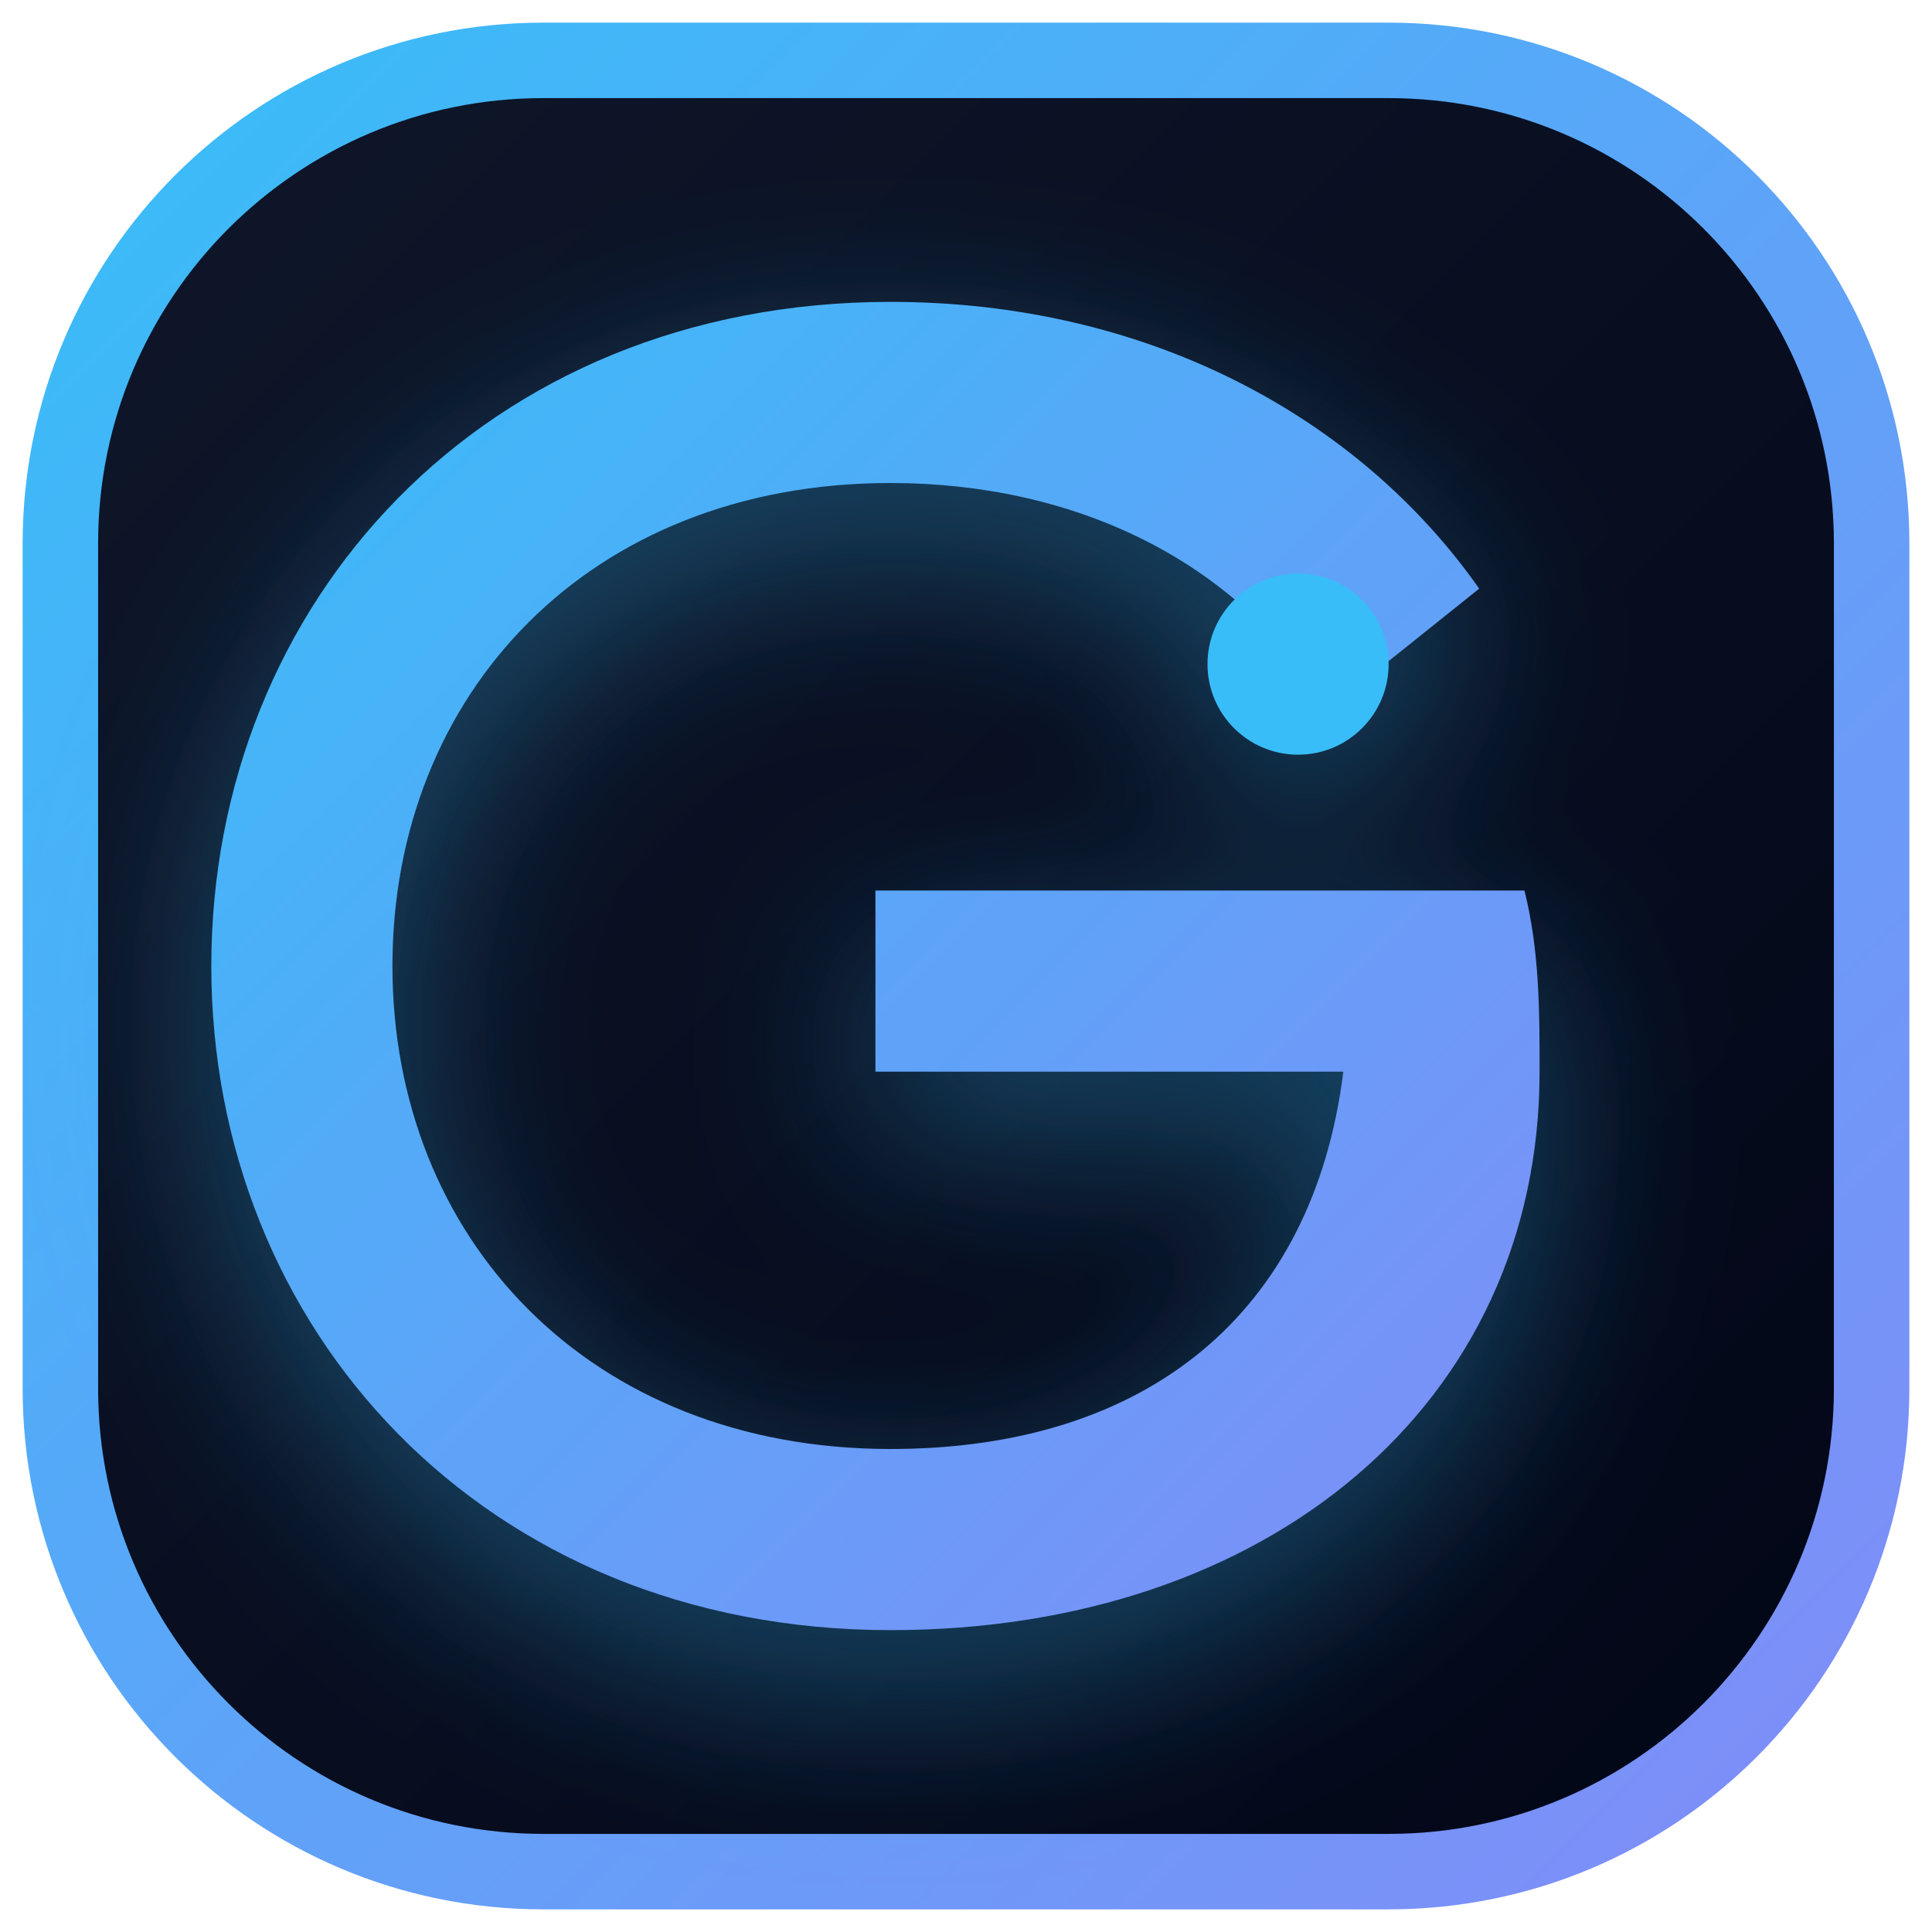
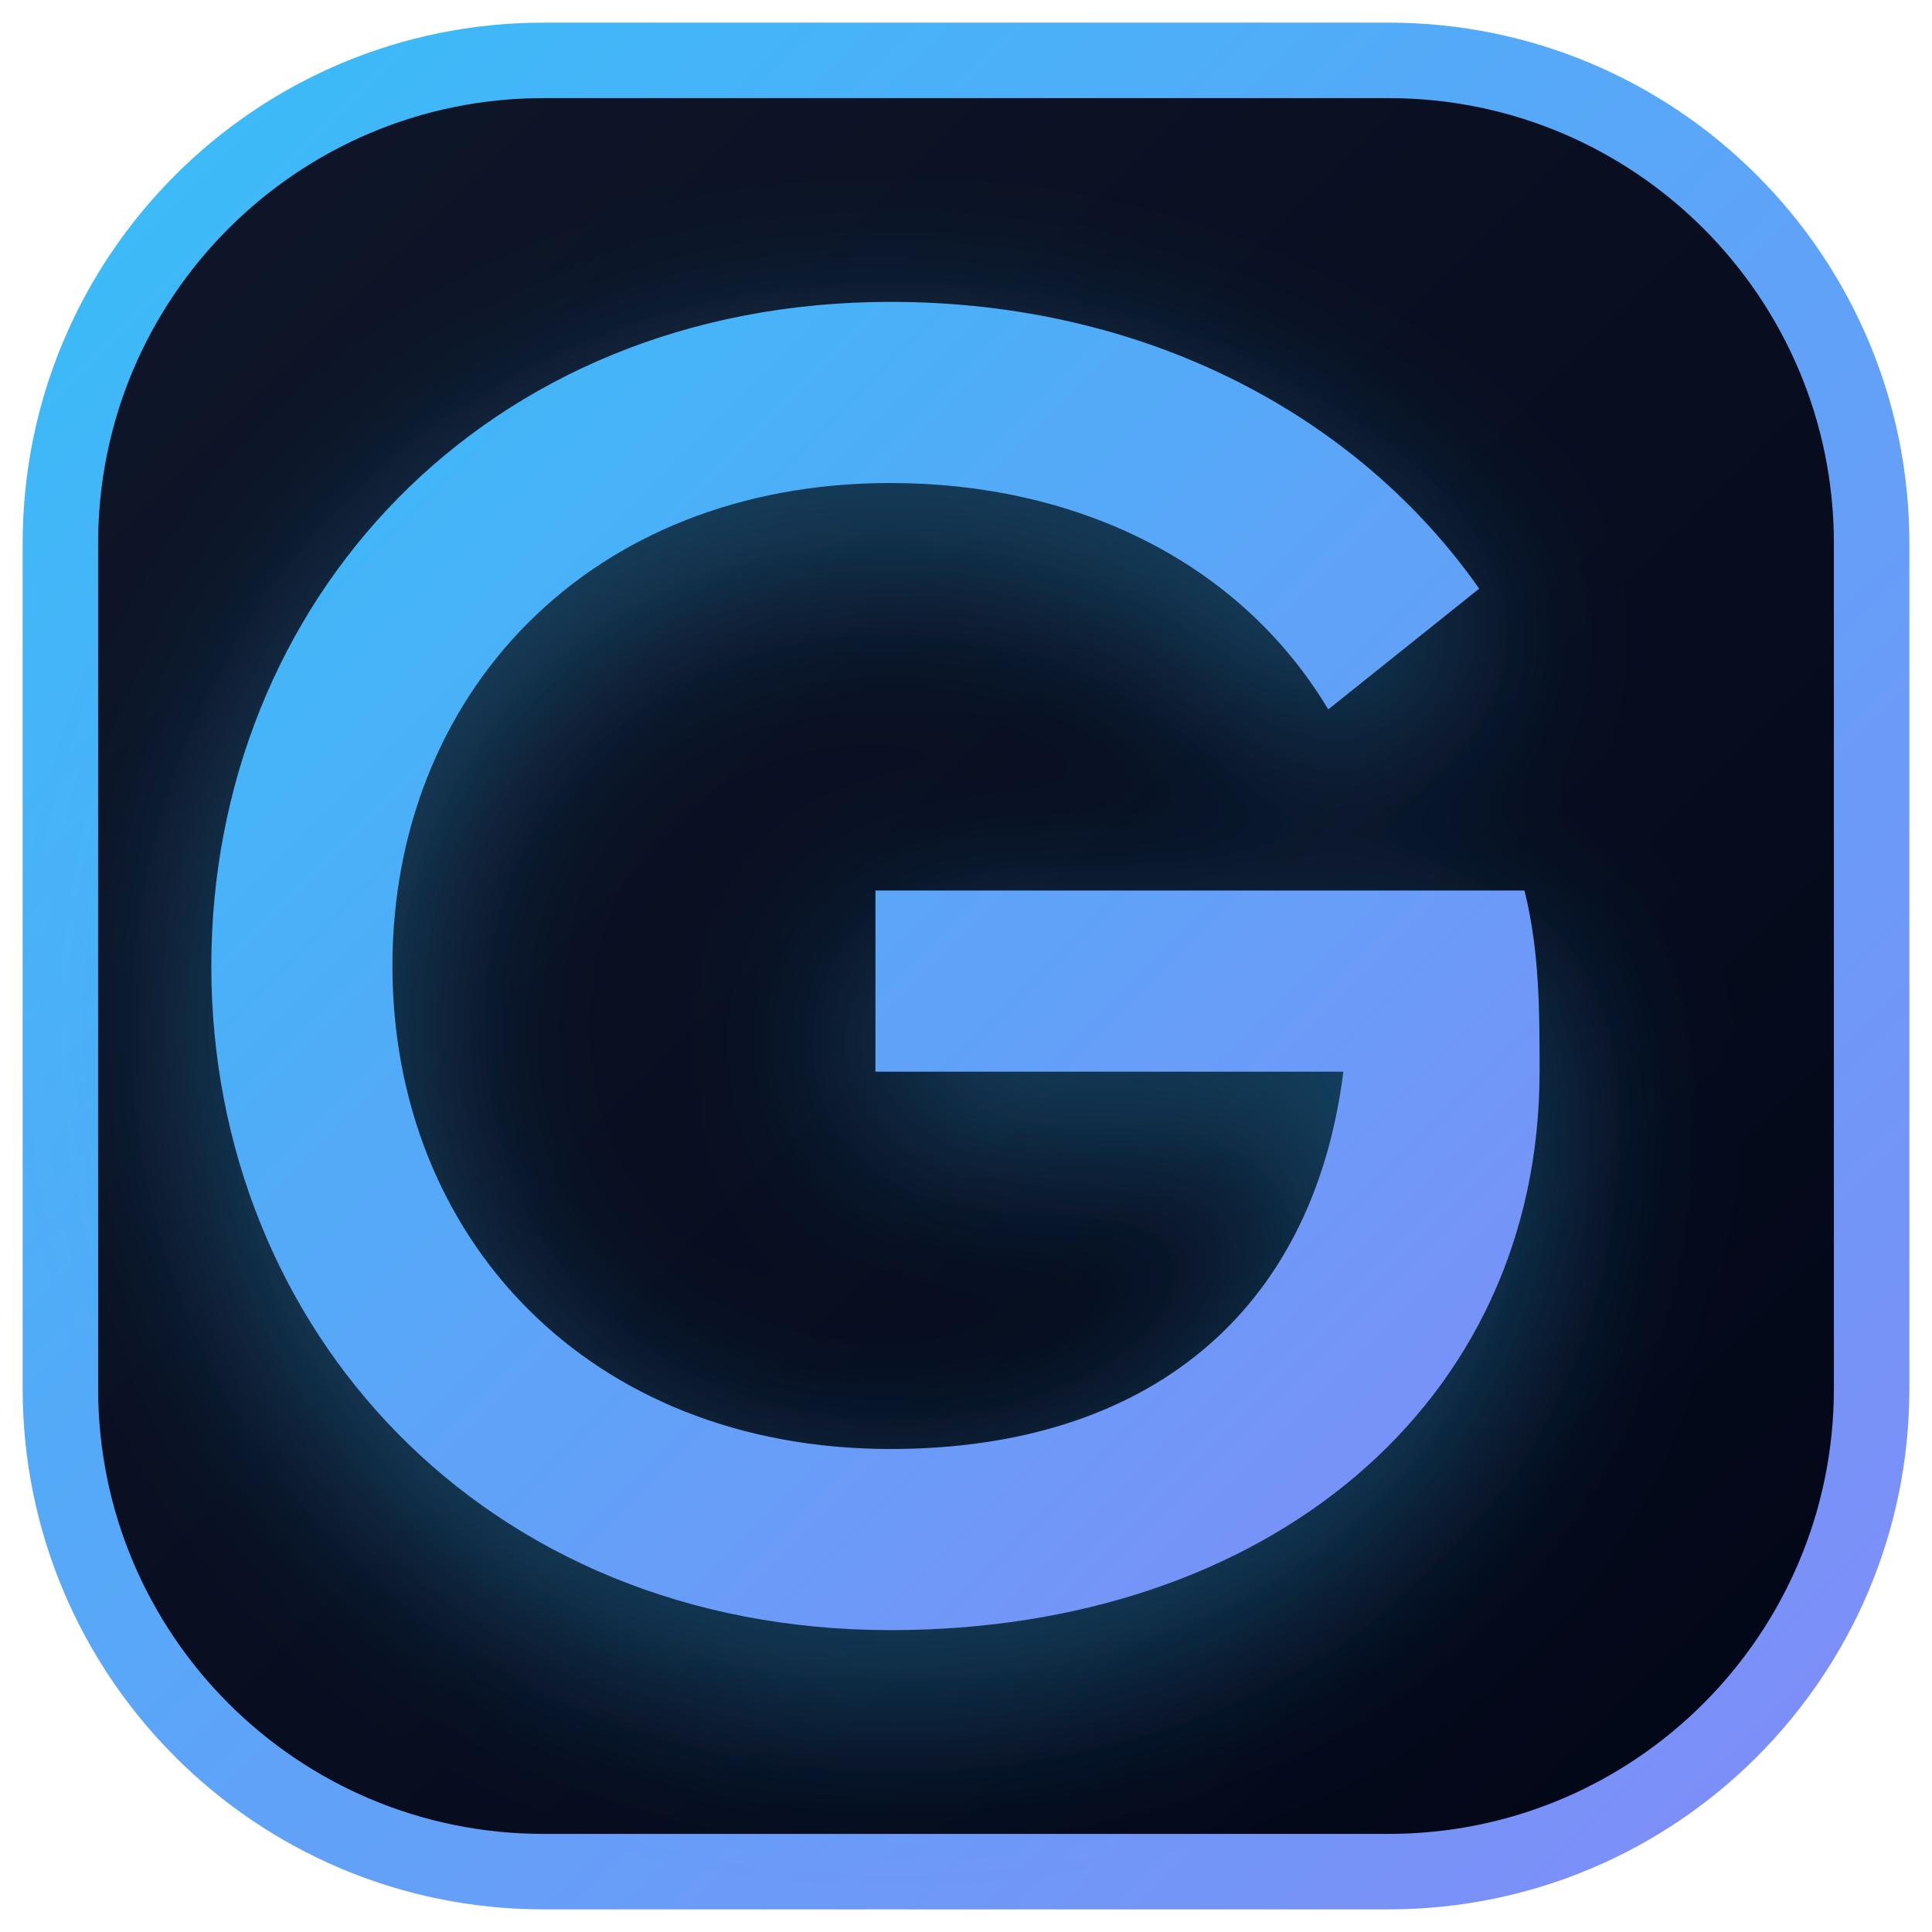
<svg xmlns="http://www.w3.org/2000/svg" viewBox="0 0 64 64" width="64" height="64">
  <defs>
    <linearGradient id="primaryGrad" x1="0%" y1="0%" x2="100%" y2="100%">
      <stop offset="0%" stop-color="#38bdf8" />
      <stop offset="100%" stop-color="#818cf8" />
    </linearGradient>
    <linearGradient id="bgGrad" x1="0%" y1="0%" x2="100%" y2="100%">
      <stop offset="0%" stop-color="#0f172a" />
      <stop offset="100%" stop-color="#020617" />
    </linearGradient>
    <filter id="subtleGlow" x="-20%" y="-20%" width="140%" height="140%">
      <feDropShadow dx="0" dy="2" stdDeviation="3" flood-color="#38bdf8" flood-opacity="0.35" />
    </filter>
  </defs>
  <rect x="2" y="2" width="60" height="60" rx="16" fill="url(#bgGrad)" stroke="url(#primaryGrad)" stroke-width="2.5" />
  <g filter="url(#subtleGlow)">
    <path d="M44 23.5 C41 18.5 35.5 16 29.5 16 C19.5 16 13 23 13 32 C13 41 19.5 48 29.5 48 C38 48 43.5 43.5 44.5 35.5 L29 35.5 L29 29.5 L50.5 29.5 C51 31.5 51 33.5 51 35.5 C51 46.5 42 54 29.5 54 C16 54 7 44 7 32 C7 20 16 10 29.5 10 C38 10 45 13.8 49 19.5 Z" fill="url(#primaryGrad)" />
-     <circle cx="43" cy="22" r="3" fill="#38bdf8" />
  </g>
</svg>
